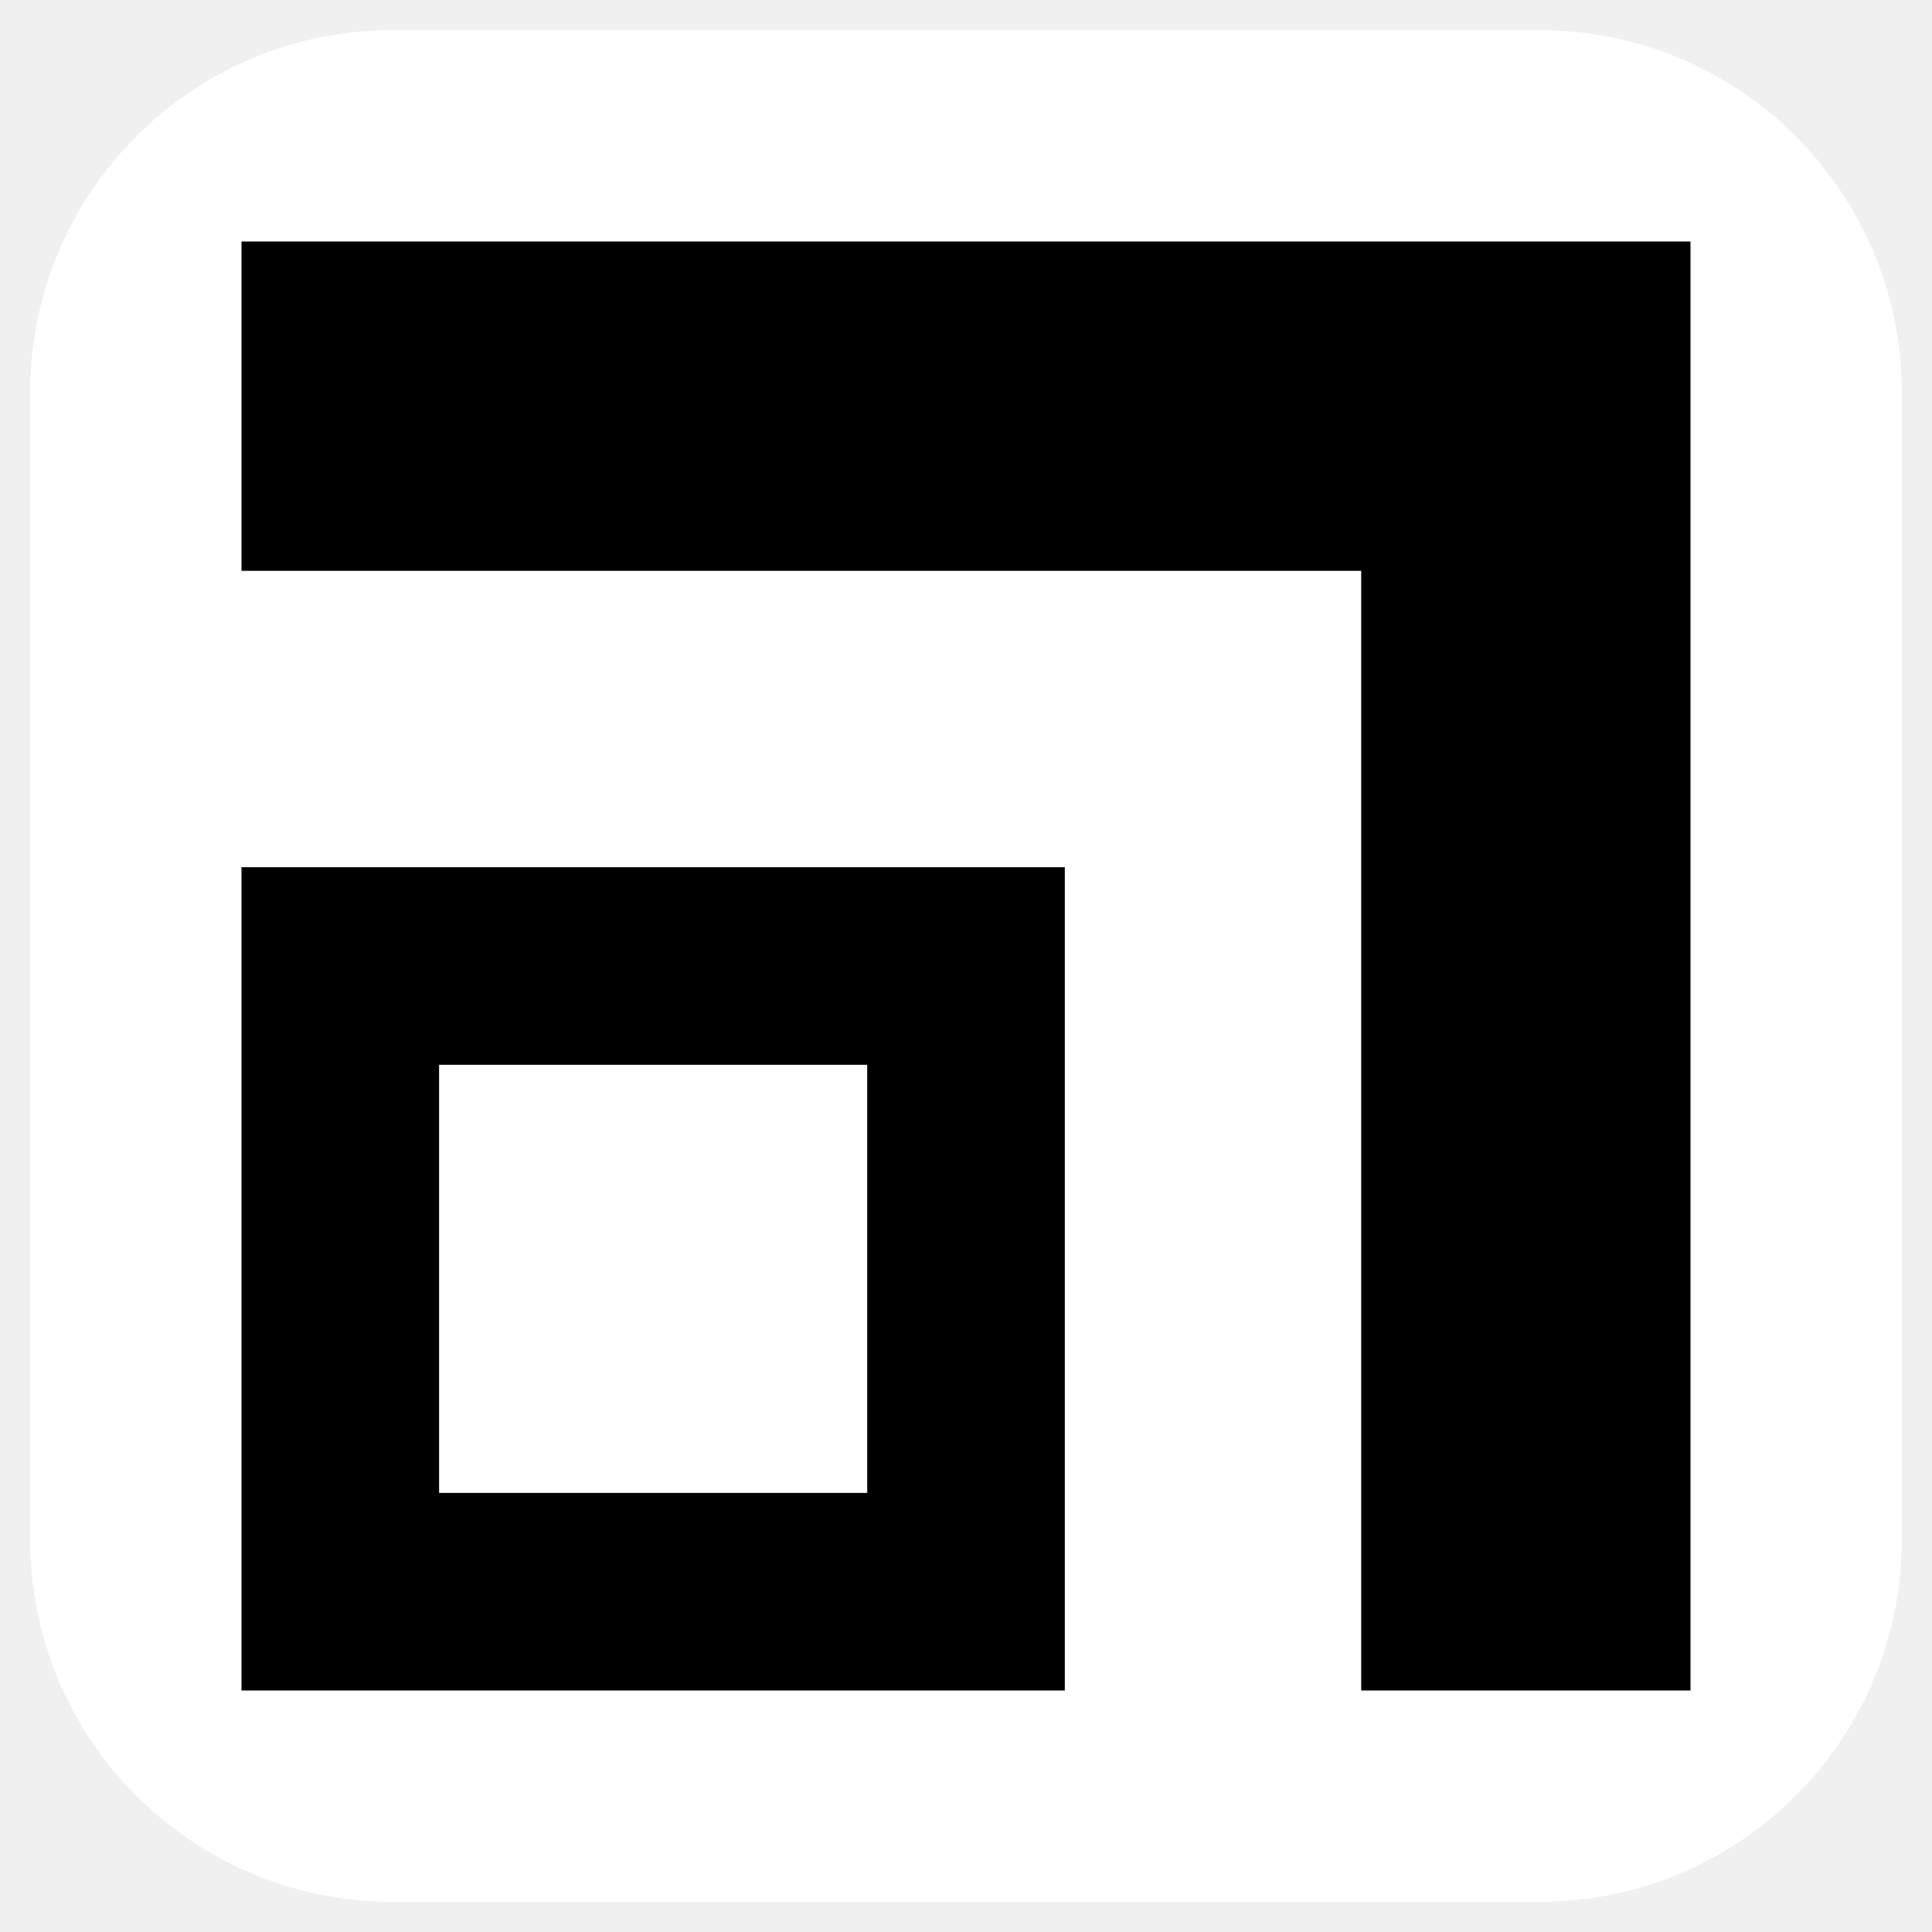
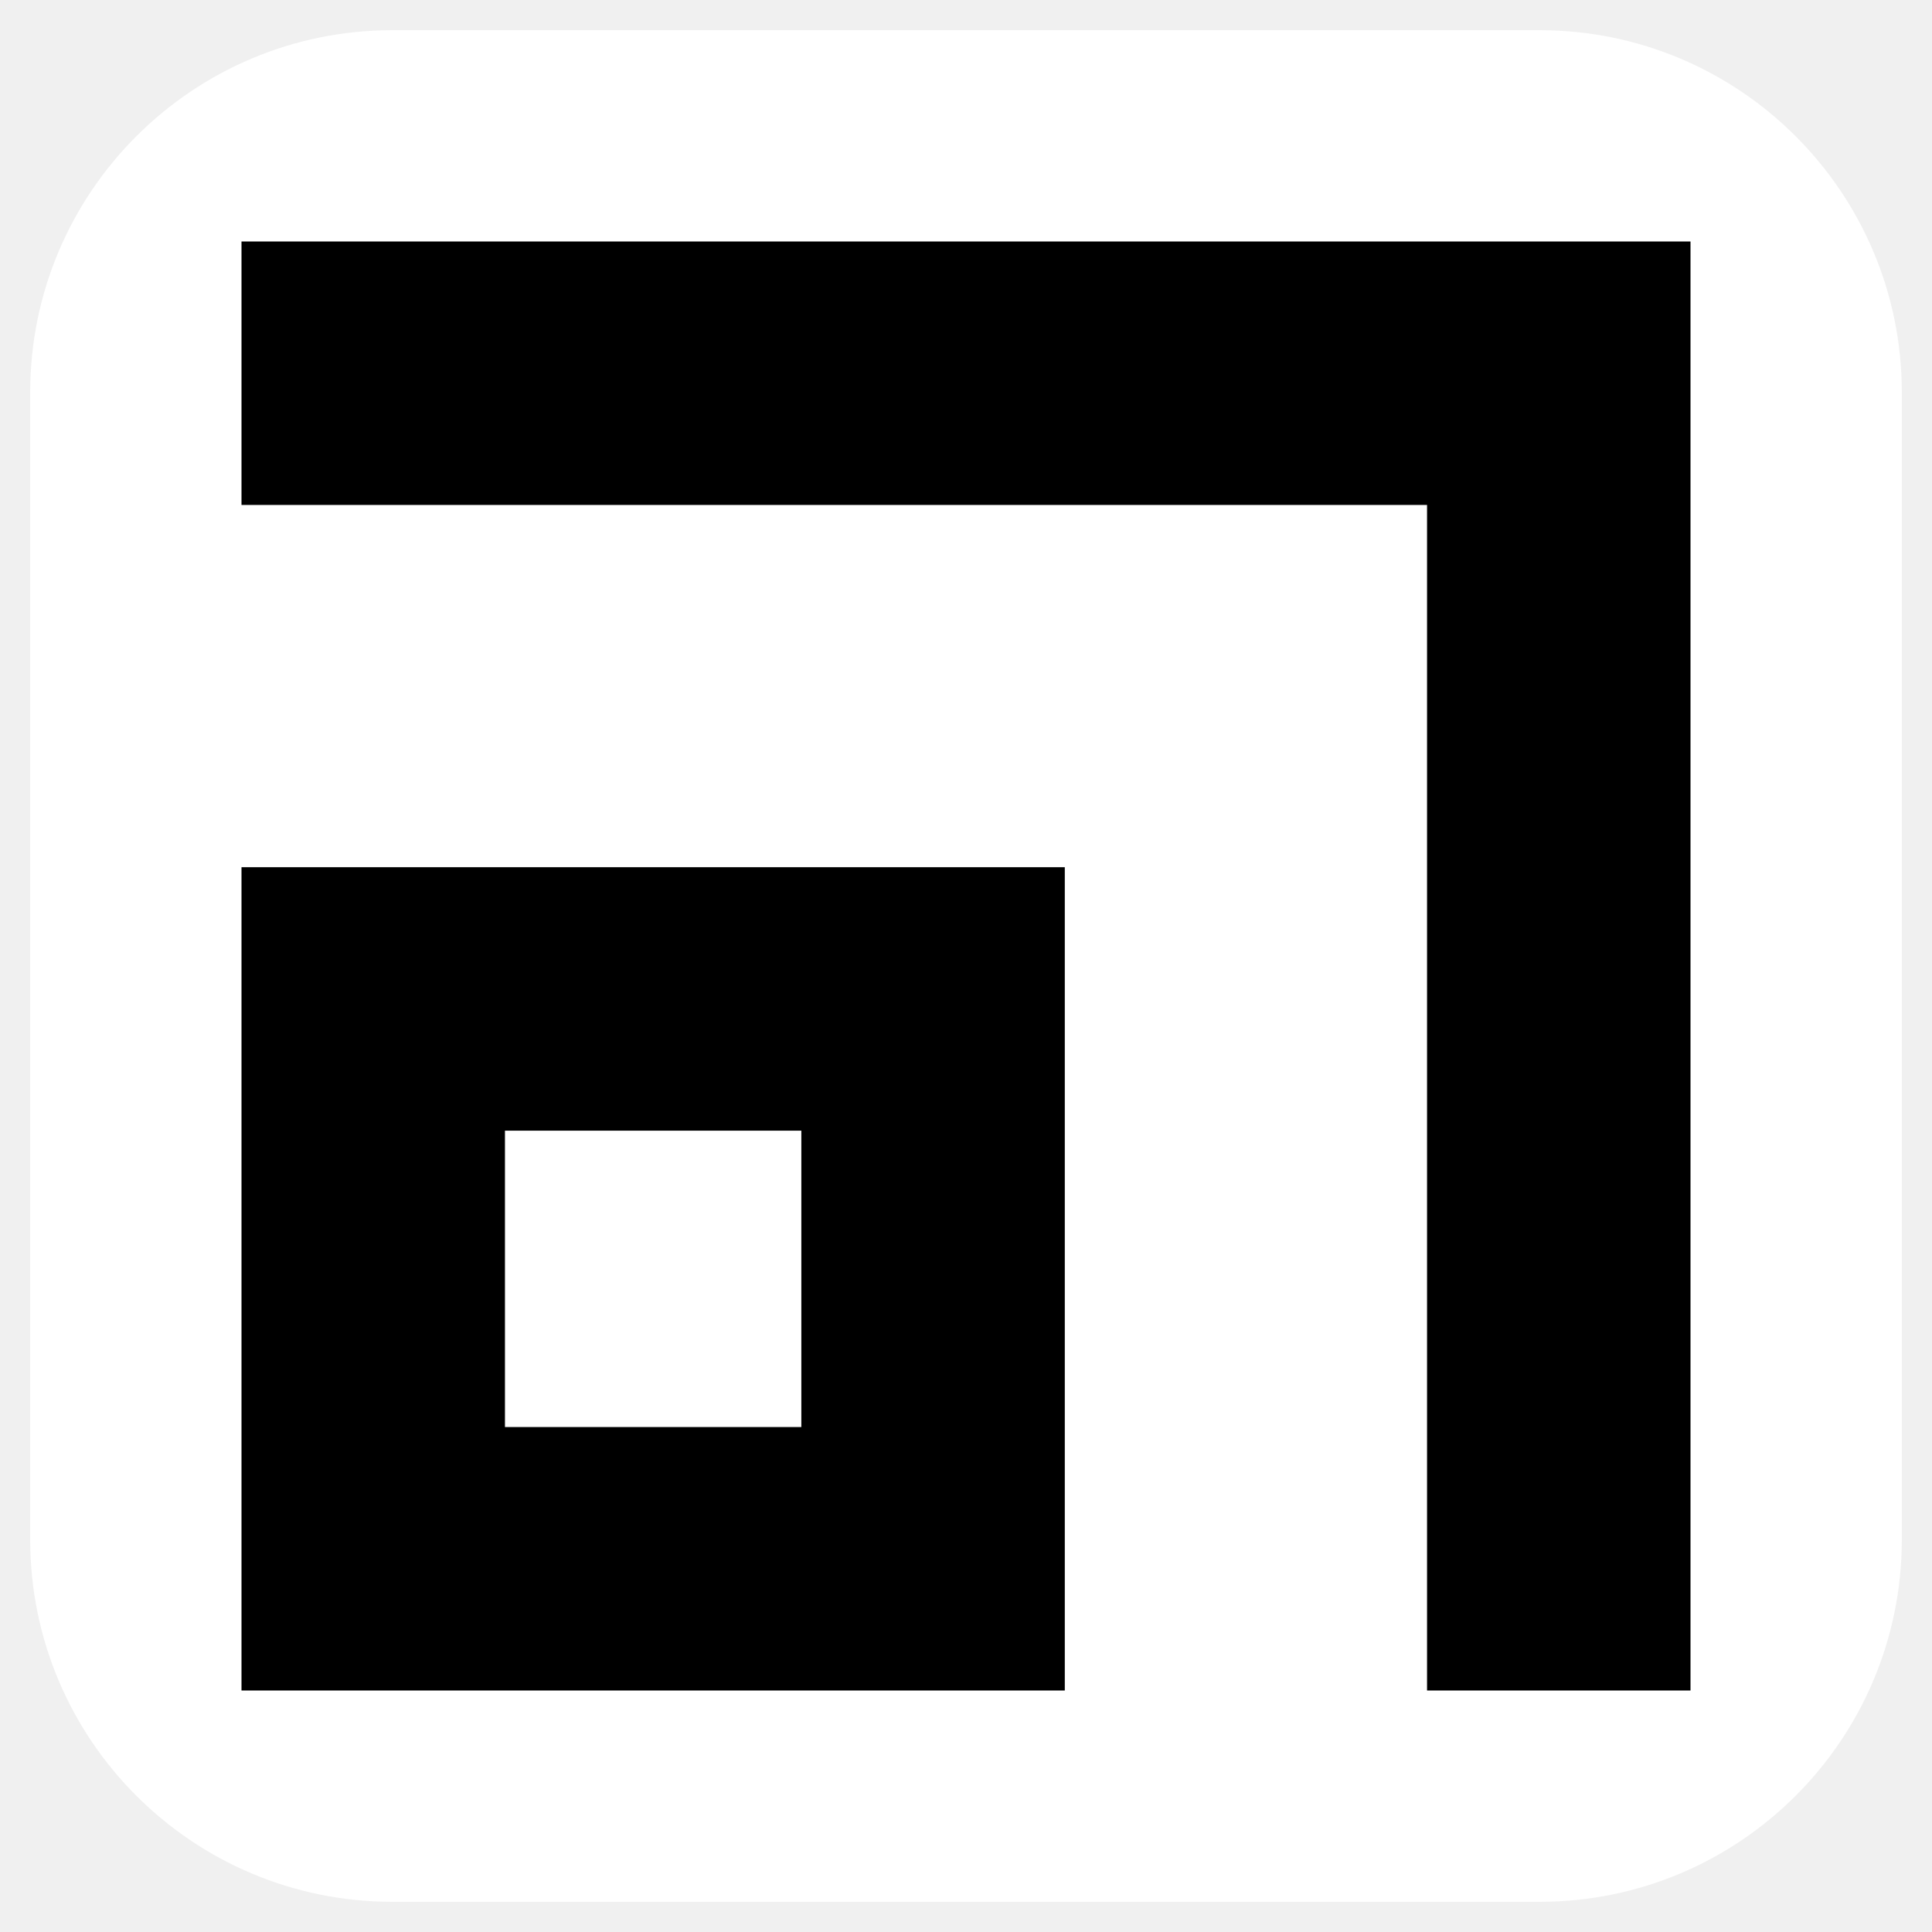
<svg xmlns="http://www.w3.org/2000/svg" viewBox="0 0 64 64" width="64" height="64">
  <rect x="1" y="1" width="62" height="62" rx="12" fill="#ffffff" />
  <g fill="#000000" transform="translate(32 32) scale(0.9230769) translate(-32 -32)">
-     <path d="M0 26H44V36H10V70H0ZM19 45H44V70H19ZM25 51V64H38V51Z" fill-rule="evenodd" transform="translate(58 -24.72727) scale(-1.181818 1.181818)" />
+     <path d="M0 26H44V34H8V70H0ZM19 45H44V70H19ZM27 53V62H36V53Z" fill-rule="evenodd" transform="translate(58 -24.72727) scale(-1.181818 1.181818)" />
  </g>
</svg>
